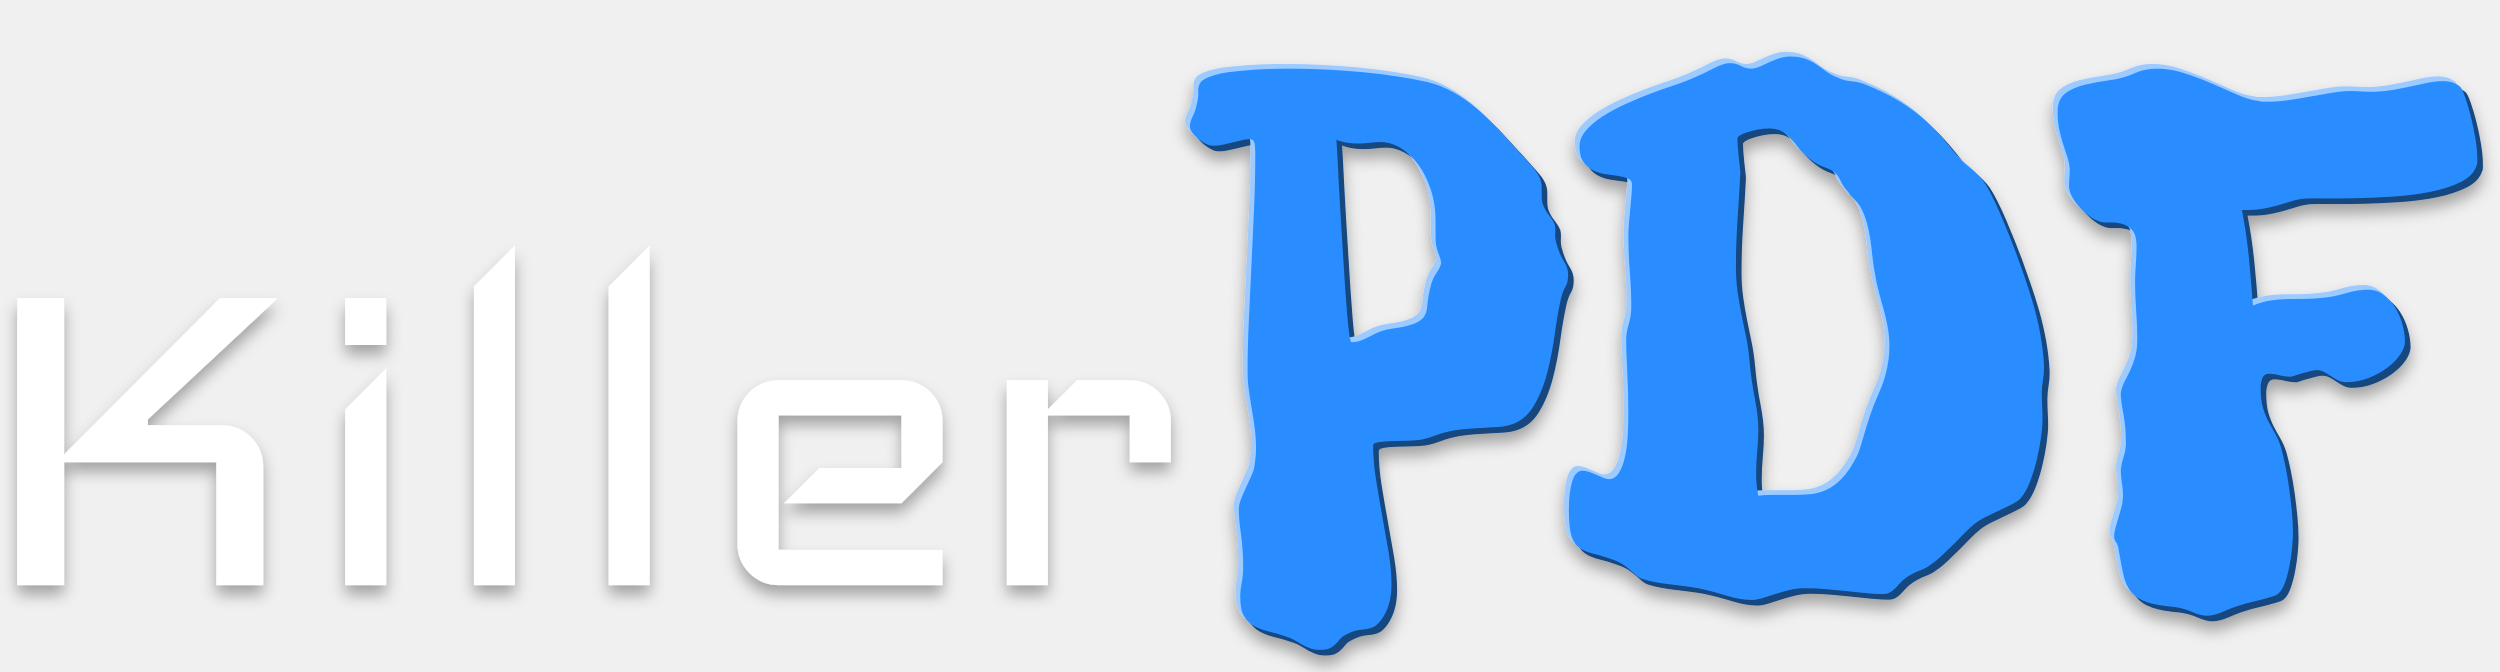
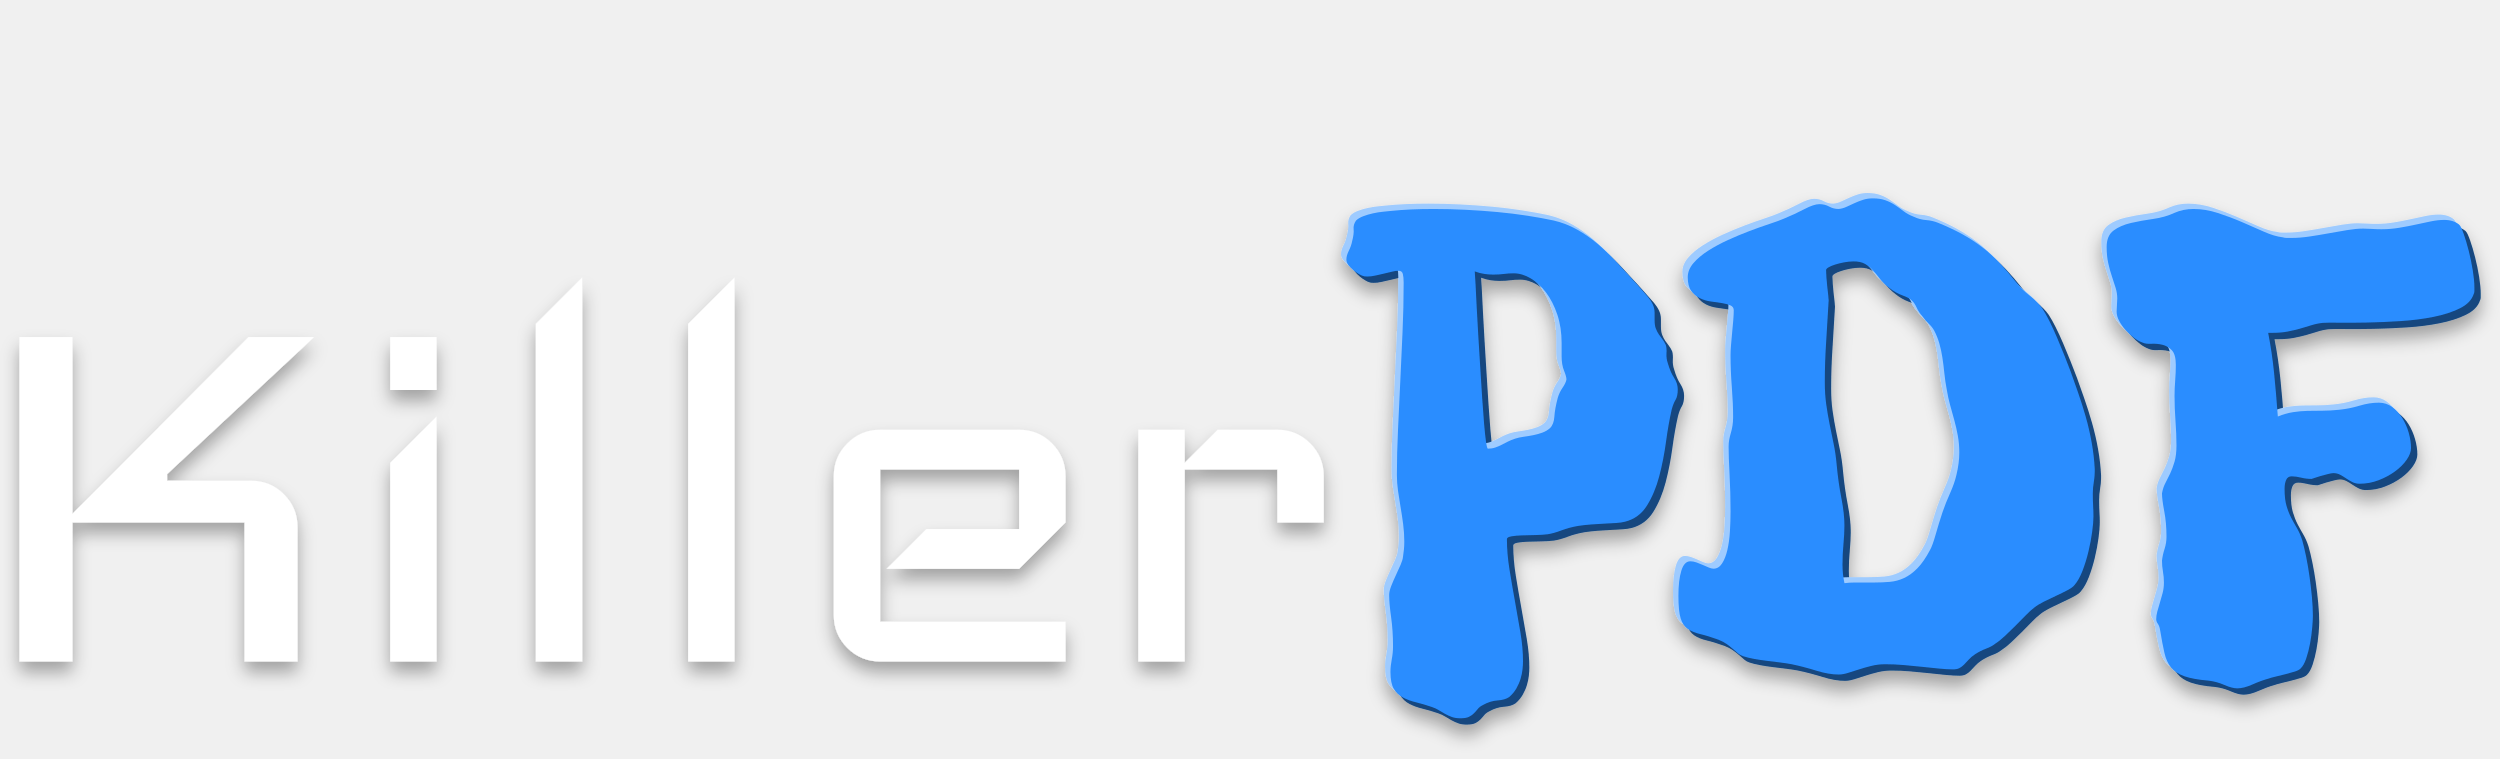
- <svg xmlns="http://www.w3.org/2000/svg" viewBox="0 0 5811 1560" role="img" aria-label="KillerPDF">
+ <svg xmlns="http://www.w3.org/2000/svg" viewBox="0 0 5140 1560" role="img" aria-label="KillerPDF">
  <defs>
    <filter id="ds" x="-12%" y="-25%" width="124%" height="150%">
      <feDropShadow dx="0" dy="-22" stdDeviation="17" flood-color="#000000" flood-opacity="0.33" />
    </filter>
  </defs>
  <g transform="translate(40,1360) scale(1,-1)" filter="url(#ds)">
    <g fill="#ffffff" transform="scale(1.3612) translate(-90,0)">
      <path d="M535 490 313 283V273H440Q469 273 489.5 252.5Q510 232 510 203V0H430V210H170V0H90V490H170V223L436 490Z" transform="translate(0,0)" />
      <path d="M140 410H70V490H140ZM140 0H70V300L140 370Z" transform="translate(580,0)" />
      <path d="M150 0H80V510L150 580Z" transform="translate(790,0)" />
      <path d="M150 0H80V510L150 580Z" transform="translate(1020,0)" />
      <path d="M420 0H140Q111 0 90.5 20.5Q70 41 70 70V280Q70 309 90.5 329.5Q111 350 140 350H350Q379 350 399.5 329.5Q420 309 420 280V210L350 140H150L210 200H350V290H140V60H420Z" transform="translate(1250,0)" />
      <path d="M350 210H280V290H140V0H70V350H140V300L190 350H280Q309 350 329.5 329.5Q350 309 350 280Z" transform="translate(1710,0)" />
    </g>
    <g transform="translate(13,-13)">
-       <g fill="#14467f" stroke="#14467f" stroke-width="0" transform="translate(2736.1,17.5) scale(0.8535)">
+       <g fill="#14467f" stroke="#14467f" stroke-width="0" transform="translate(2736.1,13.5) scale(0.6615)">
        <path d="M1018 825Q1018 804 1011.0 792.5Q1004 781 999 762Q989 718 981.5 662.5Q974 607 960.5 555.5Q947 504 922.5 464.5Q898 425 854 414Q843 411 826.5 410.0Q810 409 790.5 408.0Q771 407 750.0 405.5Q729 404 709 401Q680 396 656.5 387.0Q633 378 614 375Q598 373 576.0 372.5Q554 372 534.5 371.5Q515 371 501.0 368.5Q487 366 487 360Q487 315 495.0 265.5Q503 216 512.0 166.5Q521 117 529.0 69.5Q537 22 537 -20Q537 -31 535.5 -45.0Q534 -59 529.5 -74.0Q525 -89 516.5 -104.0Q508 -119 494 -131Q481 -140 458.0 -141.5Q435 -143 412 -156Q402 -161 396.5 -168.0Q391 -175 384.5 -181.5Q378 -188 369.0 -192.5Q360 -197 342 -197Q327 -197 316.0 -193.0Q305 -189 295.0 -183.5Q285 -178 275.5 -172.0Q266 -166 254 -162Q228 -153 205.0 -147.5Q182 -142 164.0 -132.5Q146 -123 135.5 -105.5Q125 -88 125 -53Q125 -35 129.0 -14.0Q133 7 133 27Q133 75 127.0 117.5Q121 160 121 186Q121 198 127.5 214.5Q134 231 142.0 248.0Q150 265 156.5 280.0Q163 295 164 305Q166 318 167.0 329.0Q168 340 168 352Q168 379 164.5 406.0Q161 433 156.5 459.0Q152 485 148.5 510.0Q145 535 145 559Q145 627 148.5 700.5Q152 774 155.5 849.5Q159 925 162.5 1002.5Q166 1080 166 1157Q166 1174 163.5 1184.0Q161 1194 150 1194Q141 1194 129.5 1191.0Q118 1188 104.5 1185.0Q91 1182 78.0 1179.0Q65 1176 53 1176Q43 1176 39 1178Q35 1179 26.5 1184.0Q18 1189 9.5 1196.0Q1 1203 -5.5 1211.5Q-12 1220 -12 1229Q-12 1241 -4.5 1256.0Q3 1271 6 1286Q12 1309 10.5 1323.0Q9 1337 18 1350Q26 1358 40.5 1363.5Q55 1369 71.0 1372.5Q87 1376 102.5 1377.5Q118 1379 127 1380Q185 1386 260 1386Q308 1386 358.5 1383.5Q409 1381 457.5 1376.5Q506 1372 551.0 1365.0Q596 1358 633 1350Q671 1341 705.0 1322.0Q739 1303 769.0 1277.5Q799 1252 826.0 1222.5Q853 1193 879 1165Q892 1150 904.0 1137.0Q916 1124 925.5 1112.5Q935 1101 940.5 1089.0Q946 1077 946 1063V1040Q946 1024 950.0 1014.0Q954 1004 959.0 996.5Q964 989 970.0 981.5Q976 974 981 963Q984 953 983.0 937.0Q982 921 987 907Q995 879 1006.5 861.5Q1018 844 1018 825ZM672 856Q672 865 664.5 883.5Q657 902 657 928V969Q657 1018 643.5 1058.0Q630 1098 608.5 1126.5Q587 1155 560.5 1170.5Q534 1186 508 1186Q492 1186 477.5 1184.0Q463 1182 444 1182Q432 1182 417.5 1184.0Q403 1186 387 1192Q388 1181 389.5 1152.0Q391 1123 393.0 1082.0Q395 1041 398.0 992.5Q401 944 404.0 895.0Q407 846 410.0 800.0Q413 754 416.0 719.0Q419 684 422.0 662.5Q425 641 428 641Q440 641 450.5 644.5Q461 648 470.5 653.0Q480 658 490.0 663.0Q500 668 512 672Q524 676 539.0 678.0Q554 680 569.0 683.0Q584 686 597.5 691.0Q611 696 621 705Q633 717 634.5 741.0Q636 765 645 799Q650 816 660.0 830.5Q670 845 672 856Z" transform="translate(0,0)" />
        <path d="M1298 578V569Q1298 554 1295.0 536.5Q1292 519 1292 502Q1292 480 1293.0 463.0Q1294 446 1294 430Q1294 412 1290.0 382.5Q1286 353 1278.5 321.5Q1271 290 1260.0 261.5Q1249 233 1235 217Q1230 210 1214.0 201.5Q1198 193 1178.5 184.0Q1159 175 1140.0 165.5Q1121 156 1110 147Q1098 138 1083.0 122.5Q1068 107 1051.5 90.5Q1035 74 1019.0 59.0Q1003 44 989 35Q978 26 960.5 19.5Q943 13 926 2Q914 -6 906.5 -14.5Q899 -23 892.0 -30.0Q885 -37 877.5 -41.0Q870 -45 858 -45Q839 -45 814.0 -42.5Q789 -40 761.0 -37.0Q733 -34 704.0 -31.5Q675 -29 647 -29Q625 -29 604.5 -34.0Q584 -39 565.5 -45.0Q547 -51 531.0 -56.0Q515 -61 502 -61Q471 -61 432.5 -49.0Q394 -37 356 -29Q340 -26 320.0 -23.5Q300 -21 279.5 -18.5Q259 -16 239.5 -12.5Q220 -9 205 -4Q196 -1 189.0 5.0Q182 11 173.5 18.5Q165 26 154.5 33.5Q144 41 129 47Q96 59 72.5 64.5Q49 70 33.5 80.5Q18 91 11.0 113.5Q4 136 4 184Q4 232 13.0 261.5Q22 291 41 291Q50 291 60.0 287.5Q70 284 80.0 279.5Q90 275 98.5 271.5Q107 268 113 268Q129 268 139.5 284.0Q150 300 156.0 325.5Q162 351 164.0 382.5Q166 414 166 446Q166 505 163.0 560.5Q160 616 160 647Q160 659 162.0 669.5Q164 680 167.0 690.0Q170 700 172.0 712.0Q174 724 174 739Q174 781 170.0 832.5Q166 884 166 932Q166 944 167.5 963.0Q169 982 171.0 1002.0Q173 1022 174.5 1040.5Q176 1059 176 1071Q176 1082 165.5 1086.5Q155 1091 139.0 1093.5Q123 1096 104.5 1098.5Q86 1101 70.0 1109.0Q54 1117 43.5 1132.0Q33 1147 33 1174Q33 1197 50.5 1217.5Q68 1238 96.0 1256.0Q124 1274 158.0 1289.5Q192 1305 225.0 1317.5Q258 1330 287.0 1339.5Q316 1349 332 1356Q366 1370 395.5 1385.5Q425 1401 442 1401Q459 1401 472.5 1393.5Q486 1386 502 1386Q514 1387 526.0 1392.5Q538 1398 551.0 1404.0Q564 1410 578.0 1414.5Q592 1419 608 1419Q631 1419 647.5 1413.0Q664 1407 677.5 1398.0Q691 1389 704.0 1379.0Q717 1369 735 1362Q754 1353 774.0 1351.5Q794 1350 811 1343Q853 1326 886.5 1307.5Q920 1289 948.5 1267.0Q977 1245 1002.0 1218.5Q1027 1192 1053 1159Q1071 1136 1096.0 1116.5Q1121 1097 1135 1077Q1145 1062 1157.0 1038.0Q1169 1014 1180.5 987.0Q1192 960 1203.0 932.5Q1214 905 1223 881Q1233 853 1245.5 817.5Q1258 782 1269.5 742.0Q1281 702 1288.5 660.0Q1296 618 1298 578ZM868 559Q877 596 877 629Q877 656 872.5 681.0Q868 706 861.5 729.5Q855 753 848.5 776.5Q842 800 838 825Q833 851 830.5 876.0Q828 901 824.5 924.0Q821 947 815.0 968.0Q809 989 799 1008Q793 1019 782.0 1029.5Q771 1040 762 1053Q751 1065 744.5 1079.5Q738 1094 729 1102Q721 1110 700.0 1117.5Q679 1125 659 1141Q641 1155 630.0 1169.5Q619 1184 608.0 1196.0Q597 1208 583.5 1215.5Q570 1223 549 1223Q534 1223 518.5 1220.0Q503 1217 490.5 1213.0Q478 1209 470.5 1204.5Q463 1200 463 1196Q463 1188 464.0 1174.0Q465 1160 466.5 1146.0Q468 1132 469.5 1119.5Q471 1107 471 1102Q468 1045 463.5 977.5Q459 910 459 848Q459 810 463.5 778.5Q468 747 474.0 717.0Q480 687 486.5 656.0Q493 625 496 590Q501 536 510.5 487.5Q520 439 520 403Q520 376 517.0 344.5Q514 313 514 281Q514 251 520 223Q536 225 551.0 225.0Q566 225 580 225H612Q637 225 660.5 227.0Q684 229 705.5 239.0Q727 249 747.0 269.5Q767 290 786 326Q790 333 794.5 345.5Q799 358 803.5 374.0Q808 390 813.5 408.0Q819 426 825 444Q835 473 848.5 503.0Q862 533 868 559Z" transform="translate(1016,0)" />
        <path d="M1141 1122Q1132 1094 1097.5 1077.0Q1063 1060 1015.5 1050.5Q968 1041 913.5 1037.5Q859 1034 810.0 1033.0Q761 1032 723.5 1032.5Q686 1033 672 1032Q653 1030 636.0 1024.5Q619 1019 601.0 1014.0Q583 1009 562.5 1005.0Q542 1001 516 1001H502Q514 940 520.5 875.5Q527 811 532 741Q557 751 579.5 754.5Q602 758 624.5 758.5Q647 759 671.0 759.0Q695 759 723 762Q754 765 785.5 774.5Q817 784 846 784Q869 784 887.5 770.5Q906 757 919.0 736.0Q932 715 939.0 690.0Q946 665 946 643Q946 626 932.5 606.5Q919 587 896.5 570.5Q874 554 845.5 543.0Q817 532 786 532Q774 532 764.0 537.0Q754 542 744.5 548.5Q735 555 725.5 560.0Q716 565 705 565Q699 565 687.5 562.0Q676 559 665.0 556.0Q654 553 646.0 550.0Q638 547 637 547Q620 547 604.0 551.0Q588 555 575 555Q563 555 558.0 544.0Q553 533 553 516Q553 484 559.0 463.5Q565 443 573.5 426.5Q582 410 591.5 394.0Q601 378 608 356Q614 335 620.0 305.5Q626 276 630.5 244.0Q635 212 638.0 180.0Q641 148 641 121Q641 109 639.0 85.5Q637 62 632.5 37.0Q628 12 620.5 -10.5Q613 -33 602 -43Q597 -48 584.0 -52.0Q571 -56 555.5 -60.0Q540 -64 525.0 -67.5Q510 -71 502 -74Q480 -80 453.0 -92.0Q426 -104 406 -104Q390 -104 366.0 -93.5Q342 -83 317 -80Q269 -76 242.0 -66.5Q215 -57 200.5 -39.5Q186 -22 179.5 6.5Q173 35 166 78Q164 90 159.0 97.0Q154 104 154 111Q154 122 157.5 135.0Q161 148 165.5 162.5Q170 177 174.0 192.5Q178 208 178 225Q178 242 175.0 259.0Q172 276 172 293Q174 311 180.0 329.5Q186 348 186 367Q186 410 179.0 446.5Q172 483 172 502Q175 520 182.5 534.0Q190 548 197.5 564.0Q205 580 211.0 600.5Q217 621 217 651Q217 686 214.0 726.5Q211 767 211 805Q211 827 213.0 852.5Q215 878 215 901Q215 934 202.5 947.0Q190 960 173.0 964.0Q156 968 138.5 967.0Q121 966 111 971Q99 975 85.0 985.5Q71 996 59.0 1009.5Q47 1023 39.0 1038.0Q31 1053 31 1067Q31 1076 32.0 1087.5Q33 1099 33 1108Q33 1124 28.0 1140.5Q23 1157 16.5 1176.0Q10 1195 5.0 1217.5Q0 1240 0 1268Q0 1303 21.5 1319.0Q43 1335 75.5 1342.5Q108 1350 144.5 1355.0Q181 1360 211 1374Q238 1386 270 1386Q307 1386 345.5 1373.5Q384 1361 420.0 1345.5Q456 1330 488.5 1315.5Q521 1301 547 1298Q553 1296 560.0 1296.0Q567 1296 575 1296Q601 1296 631.0 1300.5Q661 1305 691.0 1310.5Q721 1316 748.5 1320.5Q776 1325 797 1325Q809 1325 824.5 1324.0Q840 1323 854 1323Q882 1323 909.0 1327.5Q936 1332 961.0 1337.5Q986 1343 1008.0 1347.5Q1030 1352 1049 1352Q1078 1352 1096 1337Q1102 1331 1110.0 1308.0Q1118 1285 1125.5 1255.5Q1133 1226 1138.0 1195.0Q1143 1164 1143 1143Q1143 1137 1143.0 1131.0Q1143 1125 1141 1122Z" transform="translate(2351,0)" />
      </g>
    </g>
    <g transform="translate(-11,11)">
-       <g fill="#9ecbff" stroke="#9ecbff" stroke-width="0" transform="translate(2736.1,17.5) scale(0.8535)">
+       <g fill="#9ecbff" stroke="#9ecbff" stroke-width="0" transform="translate(2736.1,13.5) scale(0.6615)">
        <path d="M1018 825Q1018 804 1011.0 792.5Q1004 781 999 762Q989 718 981.5 662.5Q974 607 960.5 555.5Q947 504 922.5 464.5Q898 425 854 414Q843 411 826.5 410.0Q810 409 790.5 408.0Q771 407 750.0 405.5Q729 404 709 401Q680 396 656.5 387.0Q633 378 614 375Q598 373 576.0 372.5Q554 372 534.5 371.5Q515 371 501.0 368.5Q487 366 487 360Q487 315 495.0 265.5Q503 216 512.0 166.5Q521 117 529.0 69.5Q537 22 537 -20Q537 -31 535.5 -45.0Q534 -59 529.5 -74.0Q525 -89 516.5 -104.0Q508 -119 494 -131Q481 -140 458.0 -141.5Q435 -143 412 -156Q402 -161 396.5 -168.0Q391 -175 384.5 -181.5Q378 -188 369.0 -192.5Q360 -197 342 -197Q327 -197 316.0 -193.0Q305 -189 295.0 -183.5Q285 -178 275.5 -172.0Q266 -166 254 -162Q228 -153 205.0 -147.5Q182 -142 164.0 -132.5Q146 -123 135.5 -105.5Q125 -88 125 -53Q125 -35 129.0 -14.0Q133 7 133 27Q133 75 127.0 117.5Q121 160 121 186Q121 198 127.5 214.5Q134 231 142.0 248.0Q150 265 156.5 280.0Q163 295 164 305Q166 318 167.0 329.0Q168 340 168 352Q168 379 164.5 406.0Q161 433 156.5 459.0Q152 485 148.5 510.0Q145 535 145 559Q145 627 148.5 700.5Q152 774 155.5 849.5Q159 925 162.5 1002.5Q166 1080 166 1157Q166 1174 163.5 1184.0Q161 1194 150 1194Q141 1194 129.5 1191.0Q118 1188 104.5 1185.0Q91 1182 78.0 1179.0Q65 1176 53 1176Q43 1176 39 1178Q35 1179 26.5 1184.0Q18 1189 9.5 1196.0Q1 1203 -5.5 1211.5Q-12 1220 -12 1229Q-12 1241 -4.5 1256.0Q3 1271 6 1286Q12 1309 10.5 1323.0Q9 1337 18 1350Q26 1358 40.5 1363.5Q55 1369 71.0 1372.5Q87 1376 102.5 1377.5Q118 1379 127 1380Q185 1386 260 1386Q308 1386 358.5 1383.5Q409 1381 457.5 1376.5Q506 1372 551.0 1365.0Q596 1358 633 1350Q671 1341 705.0 1322.0Q739 1303 769.0 1277.5Q799 1252 826.0 1222.5Q853 1193 879 1165Q892 1150 904.0 1137.0Q916 1124 925.5 1112.5Q935 1101 940.5 1089.0Q946 1077 946 1063V1040Q946 1024 950.0 1014.0Q954 1004 959.0 996.5Q964 989 970.0 981.5Q976 974 981 963Q984 953 983.0 937.0Q982 921 987 907Q995 879 1006.5 861.5Q1018 844 1018 825ZM672 856Q672 865 664.5 883.5Q657 902 657 928V969Q657 1018 643.5 1058.0Q630 1098 608.5 1126.5Q587 1155 560.5 1170.5Q534 1186 508 1186Q492 1186 477.5 1184.0Q463 1182 444 1182Q432 1182 417.5 1184.0Q403 1186 387 1192Q388 1181 389.5 1152.0Q391 1123 393.0 1082.0Q395 1041 398.0 992.5Q401 944 404.0 895.0Q407 846 410.0 800.0Q413 754 416.0 719.0Q419 684 422.0 662.5Q425 641 428 641Q440 641 450.5 644.5Q461 648 470.5 653.0Q480 658 490.0 663.0Q500 668 512 672Q524 676 539.0 678.0Q554 680 569.0 683.0Q584 686 597.5 691.0Q611 696 621 705Q633 717 634.5 741.0Q636 765 645 799Q650 816 660.0 830.5Q670 845 672 856Z" transform="translate(0,0)" />
        <path d="M1298 578V569Q1298 554 1295.0 536.5Q1292 519 1292 502Q1292 480 1293.0 463.0Q1294 446 1294 430Q1294 412 1290.0 382.5Q1286 353 1278.5 321.5Q1271 290 1260.0 261.5Q1249 233 1235 217Q1230 210 1214.0 201.5Q1198 193 1178.5 184.0Q1159 175 1140.0 165.5Q1121 156 1110 147Q1098 138 1083.0 122.5Q1068 107 1051.5 90.5Q1035 74 1019.0 59.0Q1003 44 989 35Q978 26 960.5 19.5Q943 13 926 2Q914 -6 906.5 -14.5Q899 -23 892.0 -30.0Q885 -37 877.5 -41.0Q870 -45 858 -45Q839 -45 814.0 -42.5Q789 -40 761.0 -37.0Q733 -34 704.0 -31.5Q675 -29 647 -29Q625 -29 604.5 -34.0Q584 -39 565.5 -45.0Q547 -51 531.0 -56.0Q515 -61 502 -61Q471 -61 432.5 -49.0Q394 -37 356 -29Q340 -26 320.0 -23.5Q300 -21 279.5 -18.5Q259 -16 239.5 -12.5Q220 -9 205 -4Q196 -1 189.0 5.0Q182 11 173.5 18.5Q165 26 154.5 33.5Q144 41 129 47Q96 59 72.5 64.5Q49 70 33.5 80.5Q18 91 11.0 113.5Q4 136 4 184Q4 232 13.0 261.5Q22 291 41 291Q50 291 60.0 287.5Q70 284 80.0 279.5Q90 275 98.5 271.5Q107 268 113 268Q129 268 139.5 284.0Q150 300 156.0 325.5Q162 351 164.0 382.5Q166 414 166 446Q166 505 163.0 560.5Q160 616 160 647Q160 659 162.0 669.5Q164 680 167.0 690.0Q170 700 172.0 712.0Q174 724 174 739Q174 781 170.0 832.5Q166 884 166 932Q166 944 167.5 963.0Q169 982 171.0 1002.0Q173 1022 174.5 1040.5Q176 1059 176 1071Q176 1082 165.5 1086.5Q155 1091 139.0 1093.5Q123 1096 104.5 1098.5Q86 1101 70.0 1109.0Q54 1117 43.5 1132.0Q33 1147 33 1174Q33 1197 50.5 1217.5Q68 1238 96.0 1256.0Q124 1274 158.0 1289.5Q192 1305 225.0 1317.5Q258 1330 287.0 1339.5Q316 1349 332 1356Q366 1370 395.5 1385.5Q425 1401 442 1401Q459 1401 472.5 1393.5Q486 1386 502 1386Q514 1387 526.0 1392.5Q538 1398 551.0 1404.0Q564 1410 578.0 1414.5Q592 1419 608 1419Q631 1419 647.5 1413.0Q664 1407 677.5 1398.0Q691 1389 704.0 1379.0Q717 1369 735 1362Q754 1353 774.0 1351.5Q794 1350 811 1343Q853 1326 886.5 1307.5Q920 1289 948.5 1267.0Q977 1245 1002.0 1218.5Q1027 1192 1053 1159Q1071 1136 1096.0 1116.5Q1121 1097 1135 1077Q1145 1062 1157.0 1038.0Q1169 1014 1180.5 987.0Q1192 960 1203.0 932.5Q1214 905 1223 881Q1233 853 1245.5 817.5Q1258 782 1269.5 742.0Q1281 702 1288.5 660.0Q1296 618 1298 578ZM868 559Q877 596 877 629Q877 656 872.5 681.0Q868 706 861.5 729.5Q855 753 848.5 776.5Q842 800 838 825Q833 851 830.5 876.0Q828 901 824.5 924.0Q821 947 815.0 968.0Q809 989 799 1008Q793 1019 782.0 1029.5Q771 1040 762 1053Q751 1065 744.5 1079.5Q738 1094 729 1102Q721 1110 700.0 1117.5Q679 1125 659 1141Q641 1155 630.0 1169.5Q619 1184 608.0 1196.0Q597 1208 583.5 1215.5Q570 1223 549 1223Q534 1223 518.5 1220.0Q503 1217 490.5 1213.0Q478 1209 470.5 1204.5Q463 1200 463 1196Q463 1188 464.0 1174.0Q465 1160 466.5 1146.0Q468 1132 469.5 1119.5Q471 1107 471 1102Q468 1045 463.5 977.5Q459 910 459 848Q459 810 463.5 778.5Q468 747 474.0 717.0Q480 687 486.5 656.0Q493 625 496 590Q501 536 510.5 487.5Q520 439 520 403Q520 376 517.0 344.5Q514 313 514 281Q514 251 520 223Q536 225 551.0 225.0Q566 225 580 225H612Q637 225 660.5 227.0Q684 229 705.5 239.0Q727 249 747.0 269.5Q767 290 786 326Q790 333 794.5 345.5Q799 358 803.5 374.0Q808 390 813.5 408.0Q819 426 825 444Q835 473 848.5 503.0Q862 533 868 559Z" transform="translate(1016,0)" />
        <path d="M1141 1122Q1132 1094 1097.5 1077.0Q1063 1060 1015.5 1050.5Q968 1041 913.5 1037.5Q859 1034 810.0 1033.0Q761 1032 723.5 1032.5Q686 1033 672 1032Q653 1030 636.0 1024.5Q619 1019 601.0 1014.0Q583 1009 562.5 1005.0Q542 1001 516 1001H502Q514 940 520.5 875.5Q527 811 532 741Q557 751 579.5 754.5Q602 758 624.5 758.5Q647 759 671.0 759.0Q695 759 723 762Q754 765 785.5 774.5Q817 784 846 784Q869 784 887.5 770.5Q906 757 919.0 736.0Q932 715 939.0 690.0Q946 665 946 643Q946 626 932.5 606.5Q919 587 896.5 570.5Q874 554 845.5 543.0Q817 532 786 532Q774 532 764.0 537.0Q754 542 744.5 548.5Q735 555 725.5 560.0Q716 565 705 565Q699 565 687.5 562.0Q676 559 665.0 556.0Q654 553 646.0 550.0Q638 547 637 547Q620 547 604.0 551.0Q588 555 575 555Q563 555 558.0 544.0Q553 533 553 516Q553 484 559.0 463.5Q565 443 573.5 426.5Q582 410 591.5 394.0Q601 378 608 356Q614 335 620.0 305.5Q626 276 630.5 244.0Q635 212 638.0 180.0Q641 148 641 121Q641 109 639.0 85.5Q637 62 632.5 37.0Q628 12 620.5 -10.5Q613 -33 602 -43Q597 -48 584.0 -52.0Q571 -56 555.5 -60.0Q540 -64 525.0 -67.5Q510 -71 502 -74Q480 -80 453.0 -92.0Q426 -104 406 -104Q390 -104 366.0 -93.5Q342 -83 317 -80Q269 -76 242.0 -66.5Q215 -57 200.5 -39.5Q186 -22 179.5 6.5Q173 35 166 78Q164 90 159.0 97.0Q154 104 154 111Q154 122 157.5 135.0Q161 148 165.5 162.5Q170 177 174.0 192.5Q178 208 178 225Q178 242 175.0 259.0Q172 276 172 293Q174 311 180.0 329.5Q186 348 186 367Q186 410 179.0 446.5Q172 483 172 502Q175 520 182.5 534.0Q190 548 197.5 564.0Q205 580 211.0 600.5Q217 621 217 651Q217 686 214.0 726.5Q211 767 211 805Q211 827 213.0 852.5Q215 878 215 901Q215 934 202.5 947.0Q190 960 173.0 964.0Q156 968 138.5 967.0Q121 966 111 971Q99 975 85.0 985.5Q71 996 59.0 1009.5Q47 1023 39.0 1038.0Q31 1053 31 1067Q31 1076 32.0 1087.5Q33 1099 33 1108Q33 1124 28.0 1140.5Q23 1157 16.5 1176.0Q10 1195 5.0 1217.5Q0 1240 0 1268Q0 1303 21.5 1319.0Q43 1335 75.5 1342.5Q108 1350 144.5 1355.0Q181 1360 211 1374Q238 1386 270 1386Q307 1386 345.5 1373.5Q384 1361 420.0 1345.5Q456 1330 488.5 1315.5Q521 1301 547 1298Q553 1296 560.0 1296.0Q567 1296 575 1296Q601 1296 631.0 1300.5Q661 1305 691.0 1310.5Q721 1316 748.5 1320.5Q776 1325 797 1325Q809 1325 824.5 1324.0Q840 1323 854 1323Q882 1323 909.0 1327.5Q936 1332 961.0 1337.5Q986 1343 1008.0 1347.5Q1030 1352 1049 1352Q1078 1352 1096 1337Q1102 1331 1110.0 1308.0Q1118 1285 1125.5 1255.5Q1133 1226 1138.0 1195.0Q1143 1164 1143 1143Q1143 1137 1143.0 1131.0Q1143 1125 1141 1122Z" transform="translate(2351,0)" />
      </g>
    </g>
-     <g fill="#298dff" stroke="#298dff" stroke-width="0" transform="translate(2736.1,17.5) scale(0.8535)">
+     <g fill="#298dff" stroke="#298dff" stroke-width="0" transform="translate(2736.1,13.5) scale(0.6615)">
      <path d="M1018 825Q1018 804 1011.0 792.5Q1004 781 999 762Q989 718 981.5 662.5Q974 607 960.5 555.5Q947 504 922.5 464.5Q898 425 854 414Q843 411 826.5 410.0Q810 409 790.5 408.0Q771 407 750.0 405.5Q729 404 709 401Q680 396 656.5 387.0Q633 378 614 375Q598 373 576.0 372.5Q554 372 534.5 371.5Q515 371 501.0 368.5Q487 366 487 360Q487 315 495.0 265.5Q503 216 512.0 166.5Q521 117 529.0 69.5Q537 22 537 -20Q537 -31 535.5 -45.0Q534 -59 529.5 -74.0Q525 -89 516.5 -104.0Q508 -119 494 -131Q481 -140 458.0 -141.5Q435 -143 412 -156Q402 -161 396.5 -168.0Q391 -175 384.5 -181.5Q378 -188 369.0 -192.5Q360 -197 342 -197Q327 -197 316.0 -193.0Q305 -189 295.0 -183.5Q285 -178 275.5 -172.0Q266 -166 254 -162Q228 -153 205.0 -147.5Q182 -142 164.0 -132.5Q146 -123 135.5 -105.5Q125 -88 125 -53Q125 -35 129.0 -14.0Q133 7 133 27Q133 75 127.0 117.5Q121 160 121 186Q121 198 127.5 214.5Q134 231 142.0 248.0Q150 265 156.5 280.0Q163 295 164 305Q166 318 167.0 329.0Q168 340 168 352Q168 379 164.5 406.0Q161 433 156.5 459.0Q152 485 148.5 510.0Q145 535 145 559Q145 627 148.5 700.5Q152 774 155.5 849.5Q159 925 162.5 1002.5Q166 1080 166 1157Q166 1174 163.5 1184.0Q161 1194 150 1194Q141 1194 129.5 1191.0Q118 1188 104.5 1185.0Q91 1182 78.0 1179.0Q65 1176 53 1176Q43 1176 39 1178Q35 1179 26.5 1184.0Q18 1189 9.5 1196.0Q1 1203 -5.5 1211.5Q-12 1220 -12 1229Q-12 1241 -4.5 1256.0Q3 1271 6 1286Q12 1309 10.5 1323.0Q9 1337 18 1350Q26 1358 40.5 1363.5Q55 1369 71.0 1372.5Q87 1376 102.5 1377.5Q118 1379 127 1380Q185 1386 260 1386Q308 1386 358.5 1383.5Q409 1381 457.5 1376.5Q506 1372 551.0 1365.0Q596 1358 633 1350Q671 1341 705.0 1322.0Q739 1303 769.0 1277.5Q799 1252 826.0 1222.5Q853 1193 879 1165Q892 1150 904.0 1137.0Q916 1124 925.5 1112.5Q935 1101 940.5 1089.0Q946 1077 946 1063V1040Q946 1024 950.0 1014.0Q954 1004 959.0 996.5Q964 989 970.0 981.5Q976 974 981 963Q984 953 983.0 937.0Q982 921 987 907Q995 879 1006.5 861.5Q1018 844 1018 825ZM672 856Q672 865 664.5 883.5Q657 902 657 928V969Q657 1018 643.5 1058.0Q630 1098 608.5 1126.5Q587 1155 560.5 1170.5Q534 1186 508 1186Q492 1186 477.5 1184.0Q463 1182 444 1182Q432 1182 417.5 1184.0Q403 1186 387 1192Q388 1181 389.5 1152.0Q391 1123 393.0 1082.0Q395 1041 398.0 992.5Q401 944 404.0 895.0Q407 846 410.0 800.0Q413 754 416.0 719.0Q419 684 422.0 662.5Q425 641 428 641Q440 641 450.5 644.5Q461 648 470.5 653.0Q480 658 490.0 663.0Q500 668 512 672Q524 676 539.0 678.0Q554 680 569.0 683.0Q584 686 597.5 691.0Q611 696 621 705Q633 717 634.5 741.0Q636 765 645 799Q650 816 660.0 830.5Q670 845 672 856Z" transform="translate(0,0)" />
      <path d="M1298 578V569Q1298 554 1295.0 536.5Q1292 519 1292 502Q1292 480 1293.0 463.0Q1294 446 1294 430Q1294 412 1290.0 382.5Q1286 353 1278.5 321.5Q1271 290 1260.0 261.5Q1249 233 1235 217Q1230 210 1214.0 201.5Q1198 193 1178.5 184.0Q1159 175 1140.0 165.5Q1121 156 1110 147Q1098 138 1083.0 122.5Q1068 107 1051.5 90.5Q1035 74 1019.0 59.0Q1003 44 989 35Q978 26 960.5 19.5Q943 13 926 2Q914 -6 906.5 -14.5Q899 -23 892.0 -30.0Q885 -37 877.5 -41.0Q870 -45 858 -45Q839 -45 814.0 -42.5Q789 -40 761.0 -37.0Q733 -34 704.0 -31.5Q675 -29 647 -29Q625 -29 604.5 -34.0Q584 -39 565.5 -45.0Q547 -51 531.0 -56.0Q515 -61 502 -61Q471 -61 432.5 -49.0Q394 -37 356 -29Q340 -26 320.0 -23.5Q300 -21 279.5 -18.5Q259 -16 239.5 -12.5Q220 -9 205 -4Q196 -1 189.0 5.0Q182 11 173.5 18.5Q165 26 154.5 33.5Q144 41 129 47Q96 59 72.5 64.5Q49 70 33.5 80.5Q18 91 11.0 113.5Q4 136 4 184Q4 232 13.0 261.5Q22 291 41 291Q50 291 60.0 287.5Q70 284 80.0 279.5Q90 275 98.5 271.5Q107 268 113 268Q129 268 139.5 284.0Q150 300 156.0 325.5Q162 351 164.0 382.5Q166 414 166 446Q166 505 163.0 560.5Q160 616 160 647Q160 659 162.0 669.5Q164 680 167.0 690.0Q170 700 172.0 712.0Q174 724 174 739Q174 781 170.0 832.5Q166 884 166 932Q166 944 167.5 963.0Q169 982 171.0 1002.0Q173 1022 174.5 1040.5Q176 1059 176 1071Q176 1082 165.5 1086.5Q155 1091 139.0 1093.5Q123 1096 104.5 1098.5Q86 1101 70.0 1109.0Q54 1117 43.5 1132.0Q33 1147 33 1174Q33 1197 50.5 1217.5Q68 1238 96.0 1256.0Q124 1274 158.0 1289.5Q192 1305 225.0 1317.5Q258 1330 287.0 1339.5Q316 1349 332 1356Q366 1370 395.5 1385.5Q425 1401 442 1401Q459 1401 472.5 1393.5Q486 1386 502 1386Q514 1387 526.0 1392.5Q538 1398 551.0 1404.0Q564 1410 578.0 1414.5Q592 1419 608 1419Q631 1419 647.5 1413.0Q664 1407 677.5 1398.0Q691 1389 704.0 1379.0Q717 1369 735 1362Q754 1353 774.0 1351.5Q794 1350 811 1343Q853 1326 886.5 1307.5Q920 1289 948.5 1267.0Q977 1245 1002.0 1218.5Q1027 1192 1053 1159Q1071 1136 1096.0 1116.5Q1121 1097 1135 1077Q1145 1062 1157.0 1038.0Q1169 1014 1180.5 987.0Q1192 960 1203.0 932.5Q1214 905 1223 881Q1233 853 1245.5 817.5Q1258 782 1269.5 742.0Q1281 702 1288.5 660.0Q1296 618 1298 578ZM868 559Q877 596 877 629Q877 656 872.5 681.0Q868 706 861.5 729.5Q855 753 848.5 776.5Q842 800 838 825Q833 851 830.5 876.0Q828 901 824.5 924.0Q821 947 815.0 968.0Q809 989 799 1008Q793 1019 782.0 1029.5Q771 1040 762 1053Q751 1065 744.5 1079.5Q738 1094 729 1102Q721 1110 700.0 1117.5Q679 1125 659 1141Q641 1155 630.0 1169.5Q619 1184 608.0 1196.0Q597 1208 583.5 1215.5Q570 1223 549 1223Q534 1223 518.5 1220.0Q503 1217 490.5 1213.0Q478 1209 470.5 1204.5Q463 1200 463 1196Q463 1188 464.0 1174.0Q465 1160 466.5 1146.0Q468 1132 469.5 1119.5Q471 1107 471 1102Q468 1045 463.5 977.5Q459 910 459 848Q459 810 463.5 778.5Q468 747 474.0 717.0Q480 687 486.5 656.0Q493 625 496 590Q501 536 510.5 487.5Q520 439 520 403Q520 376 517.0 344.5Q514 313 514 281Q514 251 520 223Q536 225 551.0 225.0Q566 225 580 225H612Q637 225 660.5 227.0Q684 229 705.5 239.0Q727 249 747.0 269.5Q767 290 786 326Q790 333 794.5 345.5Q799 358 803.5 374.0Q808 390 813.5 408.0Q819 426 825 444Q835 473 848.5 503.0Q862 533 868 559Z" transform="translate(1016,0)" />
      <path d="M1141 1122Q1132 1094 1097.5 1077.0Q1063 1060 1015.5 1050.5Q968 1041 913.5 1037.5Q859 1034 810.0 1033.0Q761 1032 723.5 1032.5Q686 1033 672 1032Q653 1030 636.0 1024.5Q619 1019 601.0 1014.0Q583 1009 562.5 1005.0Q542 1001 516 1001H502Q514 940 520.5 875.5Q527 811 532 741Q557 751 579.5 754.5Q602 758 624.5 758.5Q647 759 671.0 759.0Q695 759 723 762Q754 765 785.5 774.5Q817 784 846 784Q869 784 887.5 770.5Q906 757 919.0 736.0Q932 715 939.0 690.0Q946 665 946 643Q946 626 932.5 606.5Q919 587 896.5 570.5Q874 554 845.5 543.0Q817 532 786 532Q774 532 764.0 537.0Q754 542 744.5 548.5Q735 555 725.5 560.0Q716 565 705 565Q699 565 687.5 562.0Q676 559 665.0 556.0Q654 553 646.0 550.0Q638 547 637 547Q620 547 604.0 551.0Q588 555 575 555Q563 555 558.0 544.0Q553 533 553 516Q553 484 559.0 463.5Q565 443 573.5 426.5Q582 410 591.5 394.0Q601 378 608 356Q614 335 620.0 305.5Q626 276 630.5 244.0Q635 212 638.0 180.0Q641 148 641 121Q641 109 639.0 85.5Q637 62 632.5 37.0Q628 12 620.5 -10.5Q613 -33 602 -43Q597 -48 584.0 -52.0Q571 -56 555.5 -60.0Q540 -64 525.0 -67.5Q510 -71 502 -74Q480 -80 453.0 -92.0Q426 -104 406 -104Q390 -104 366.0 -93.5Q342 -83 317 -80Q269 -76 242.0 -66.5Q215 -57 200.5 -39.5Q186 -22 179.5 6.5Q173 35 166 78Q164 90 159.0 97.0Q154 104 154 111Q154 122 157.5 135.0Q161 148 165.5 162.5Q170 177 174.0 192.5Q178 208 178 225Q178 242 175.0 259.0Q172 276 172 293Q174 311 180.0 329.5Q186 348 186 367Q186 410 179.0 446.5Q172 483 172 502Q175 520 182.5 534.0Q190 548 197.5 564.0Q205 580 211.0 600.5Q217 621 217 651Q217 686 214.0 726.5Q211 767 211 805Q211 827 213.0 852.5Q215 878 215 901Q215 934 202.5 947.0Q190 960 173.0 964.0Q156 968 138.5 967.0Q121 966 111 971Q99 975 85.0 985.5Q71 996 59.0 1009.5Q47 1023 39.0 1038.0Q31 1053 31 1067Q31 1076 32.0 1087.5Q33 1099 33 1108Q33 1124 28.0 1140.5Q23 1157 16.5 1176.0Q10 1195 5.0 1217.5Q0 1240 0 1268Q0 1303 21.5 1319.0Q43 1335 75.5 1342.5Q108 1350 144.5 1355.0Q181 1360 211 1374Q238 1386 270 1386Q307 1386 345.5 1373.5Q384 1361 420.0 1345.5Q456 1330 488.5 1315.5Q521 1301 547 1298Q553 1296 560.0 1296.0Q567 1296 575 1296Q601 1296 631.0 1300.5Q661 1305 691.0 1310.5Q721 1316 748.5 1320.5Q776 1325 797 1325Q809 1325 824.5 1324.0Q840 1323 854 1323Q882 1323 909.0 1327.5Q936 1332 961.0 1337.5Q986 1343 1008.0 1347.5Q1030 1352 1049 1352Q1078 1352 1096 1337Q1102 1331 1110.0 1308.0Q1118 1285 1125.5 1255.5Q1133 1226 1138.0 1195.0Q1143 1164 1143 1143Q1143 1137 1143.0 1131.0Q1143 1125 1141 1122Z" transform="translate(2351,0)" />
    </g>
  </g>
</svg>
